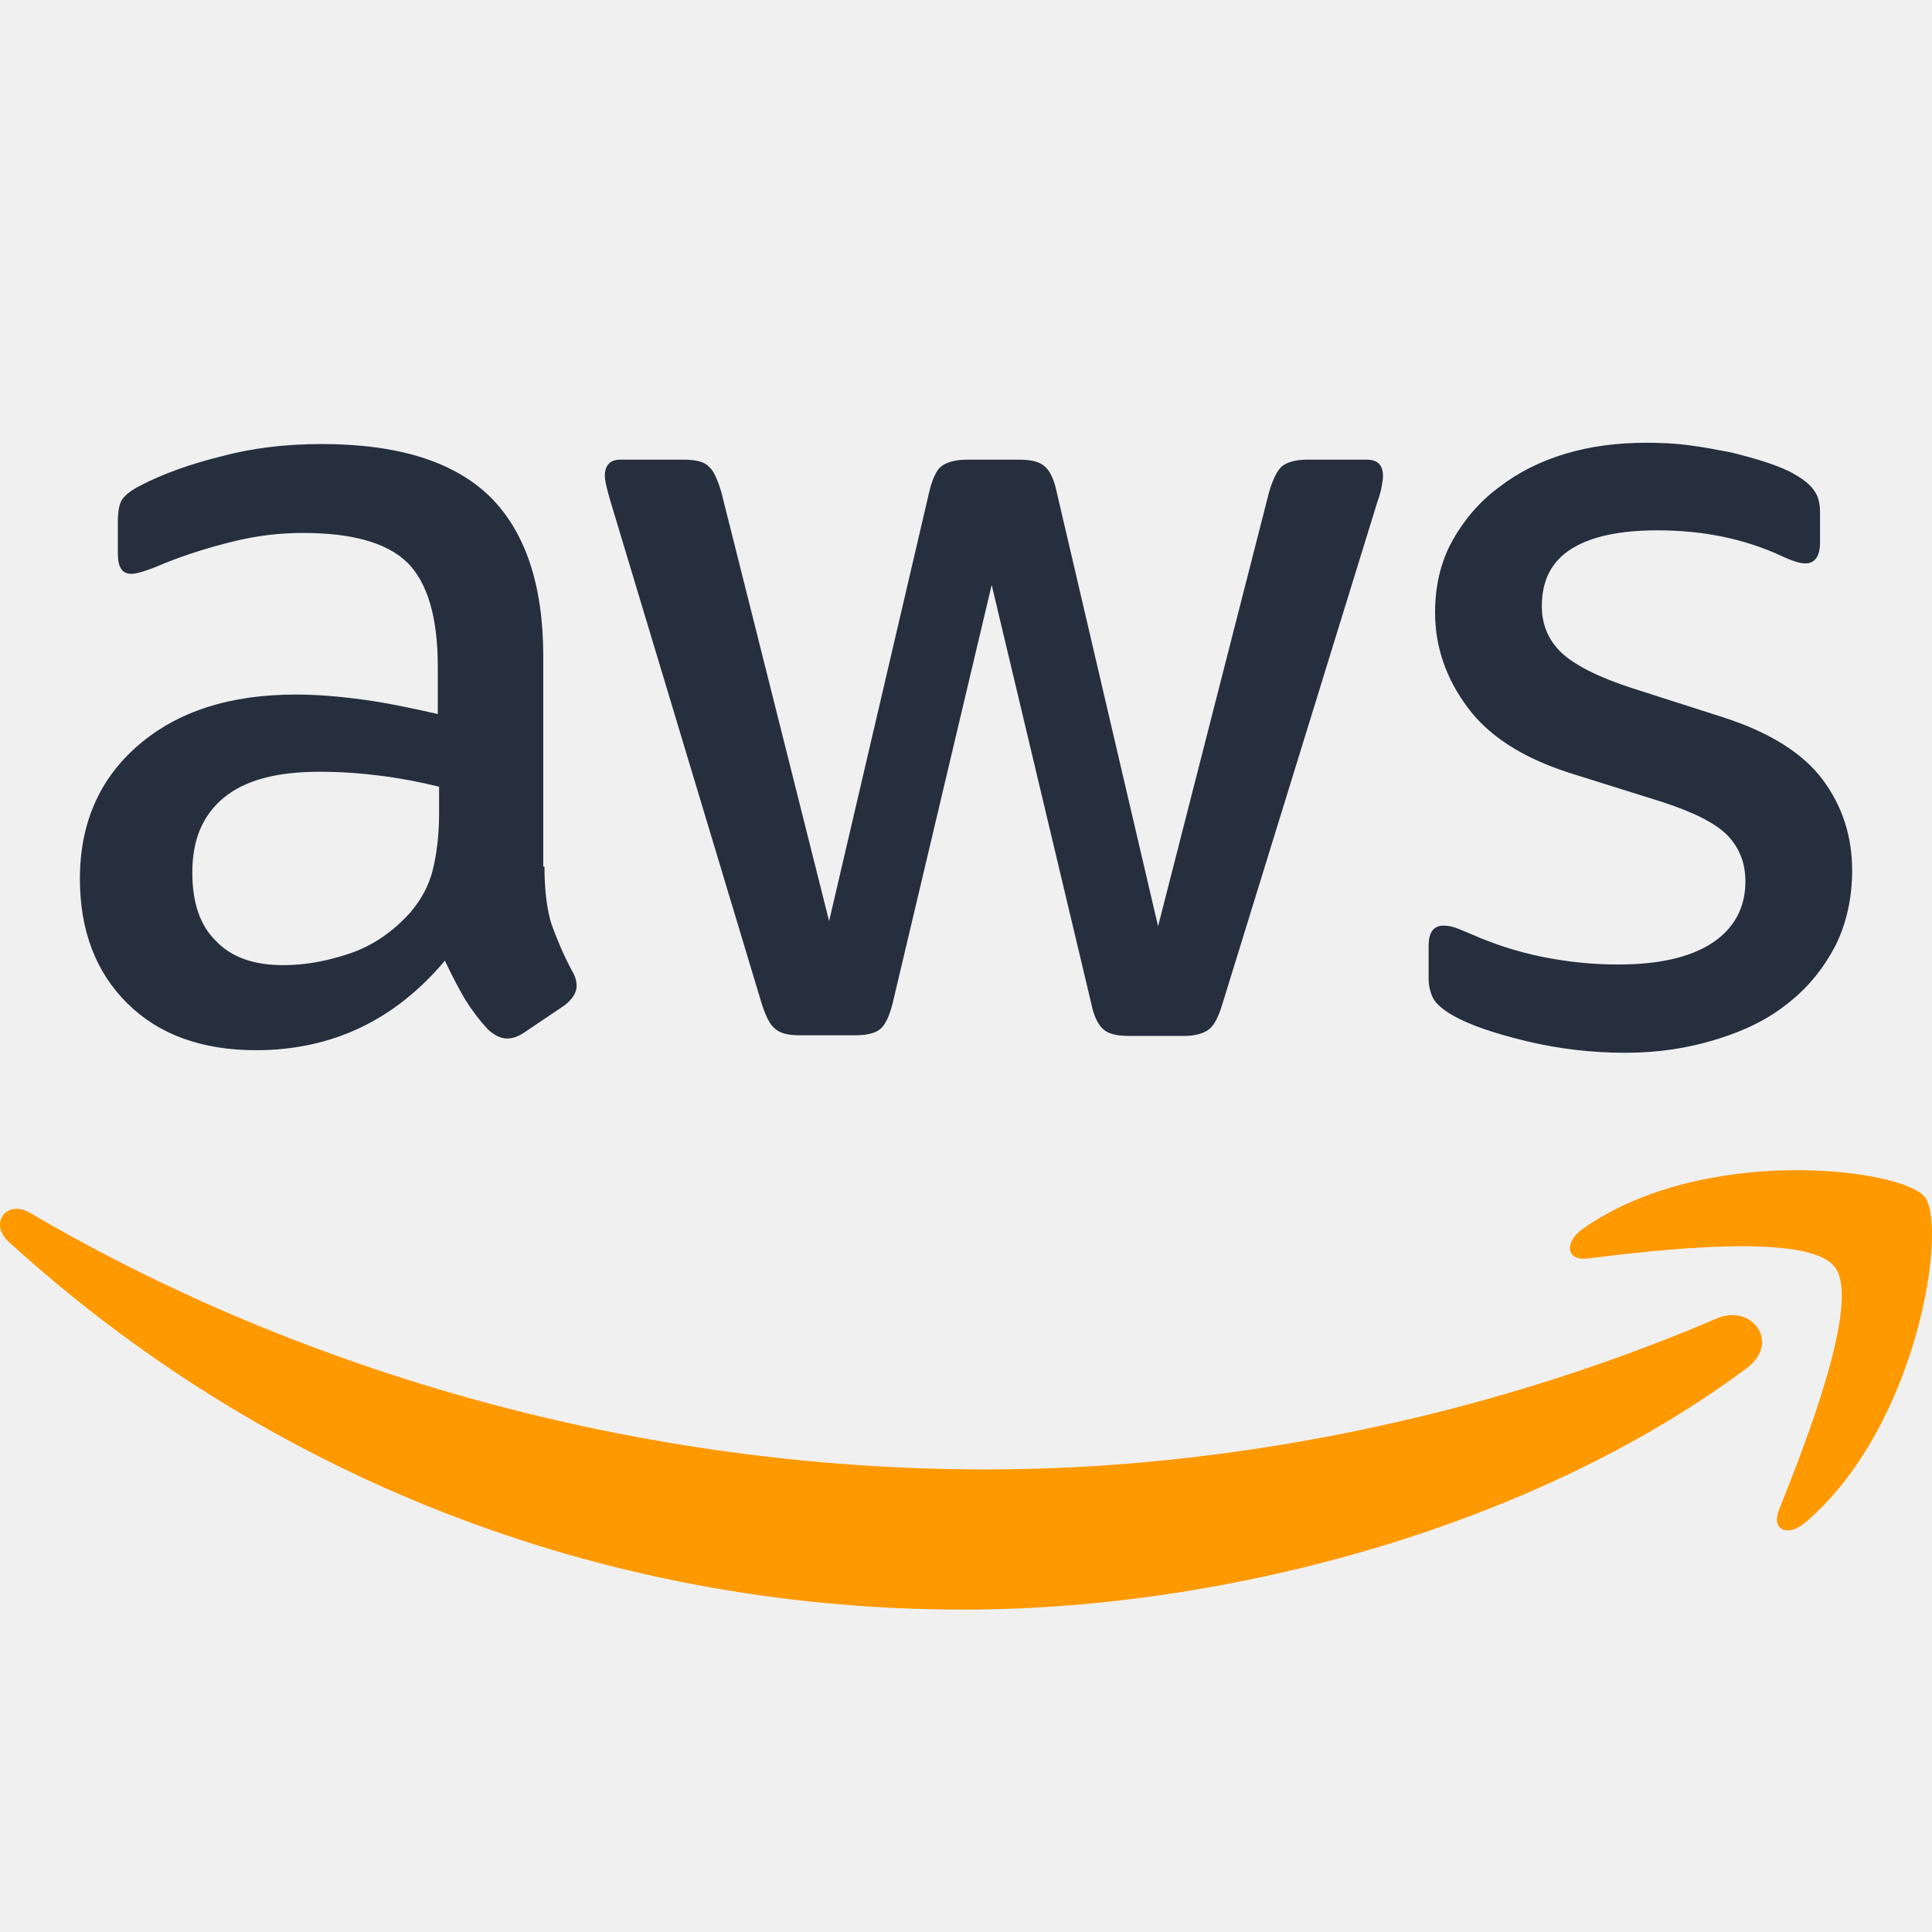
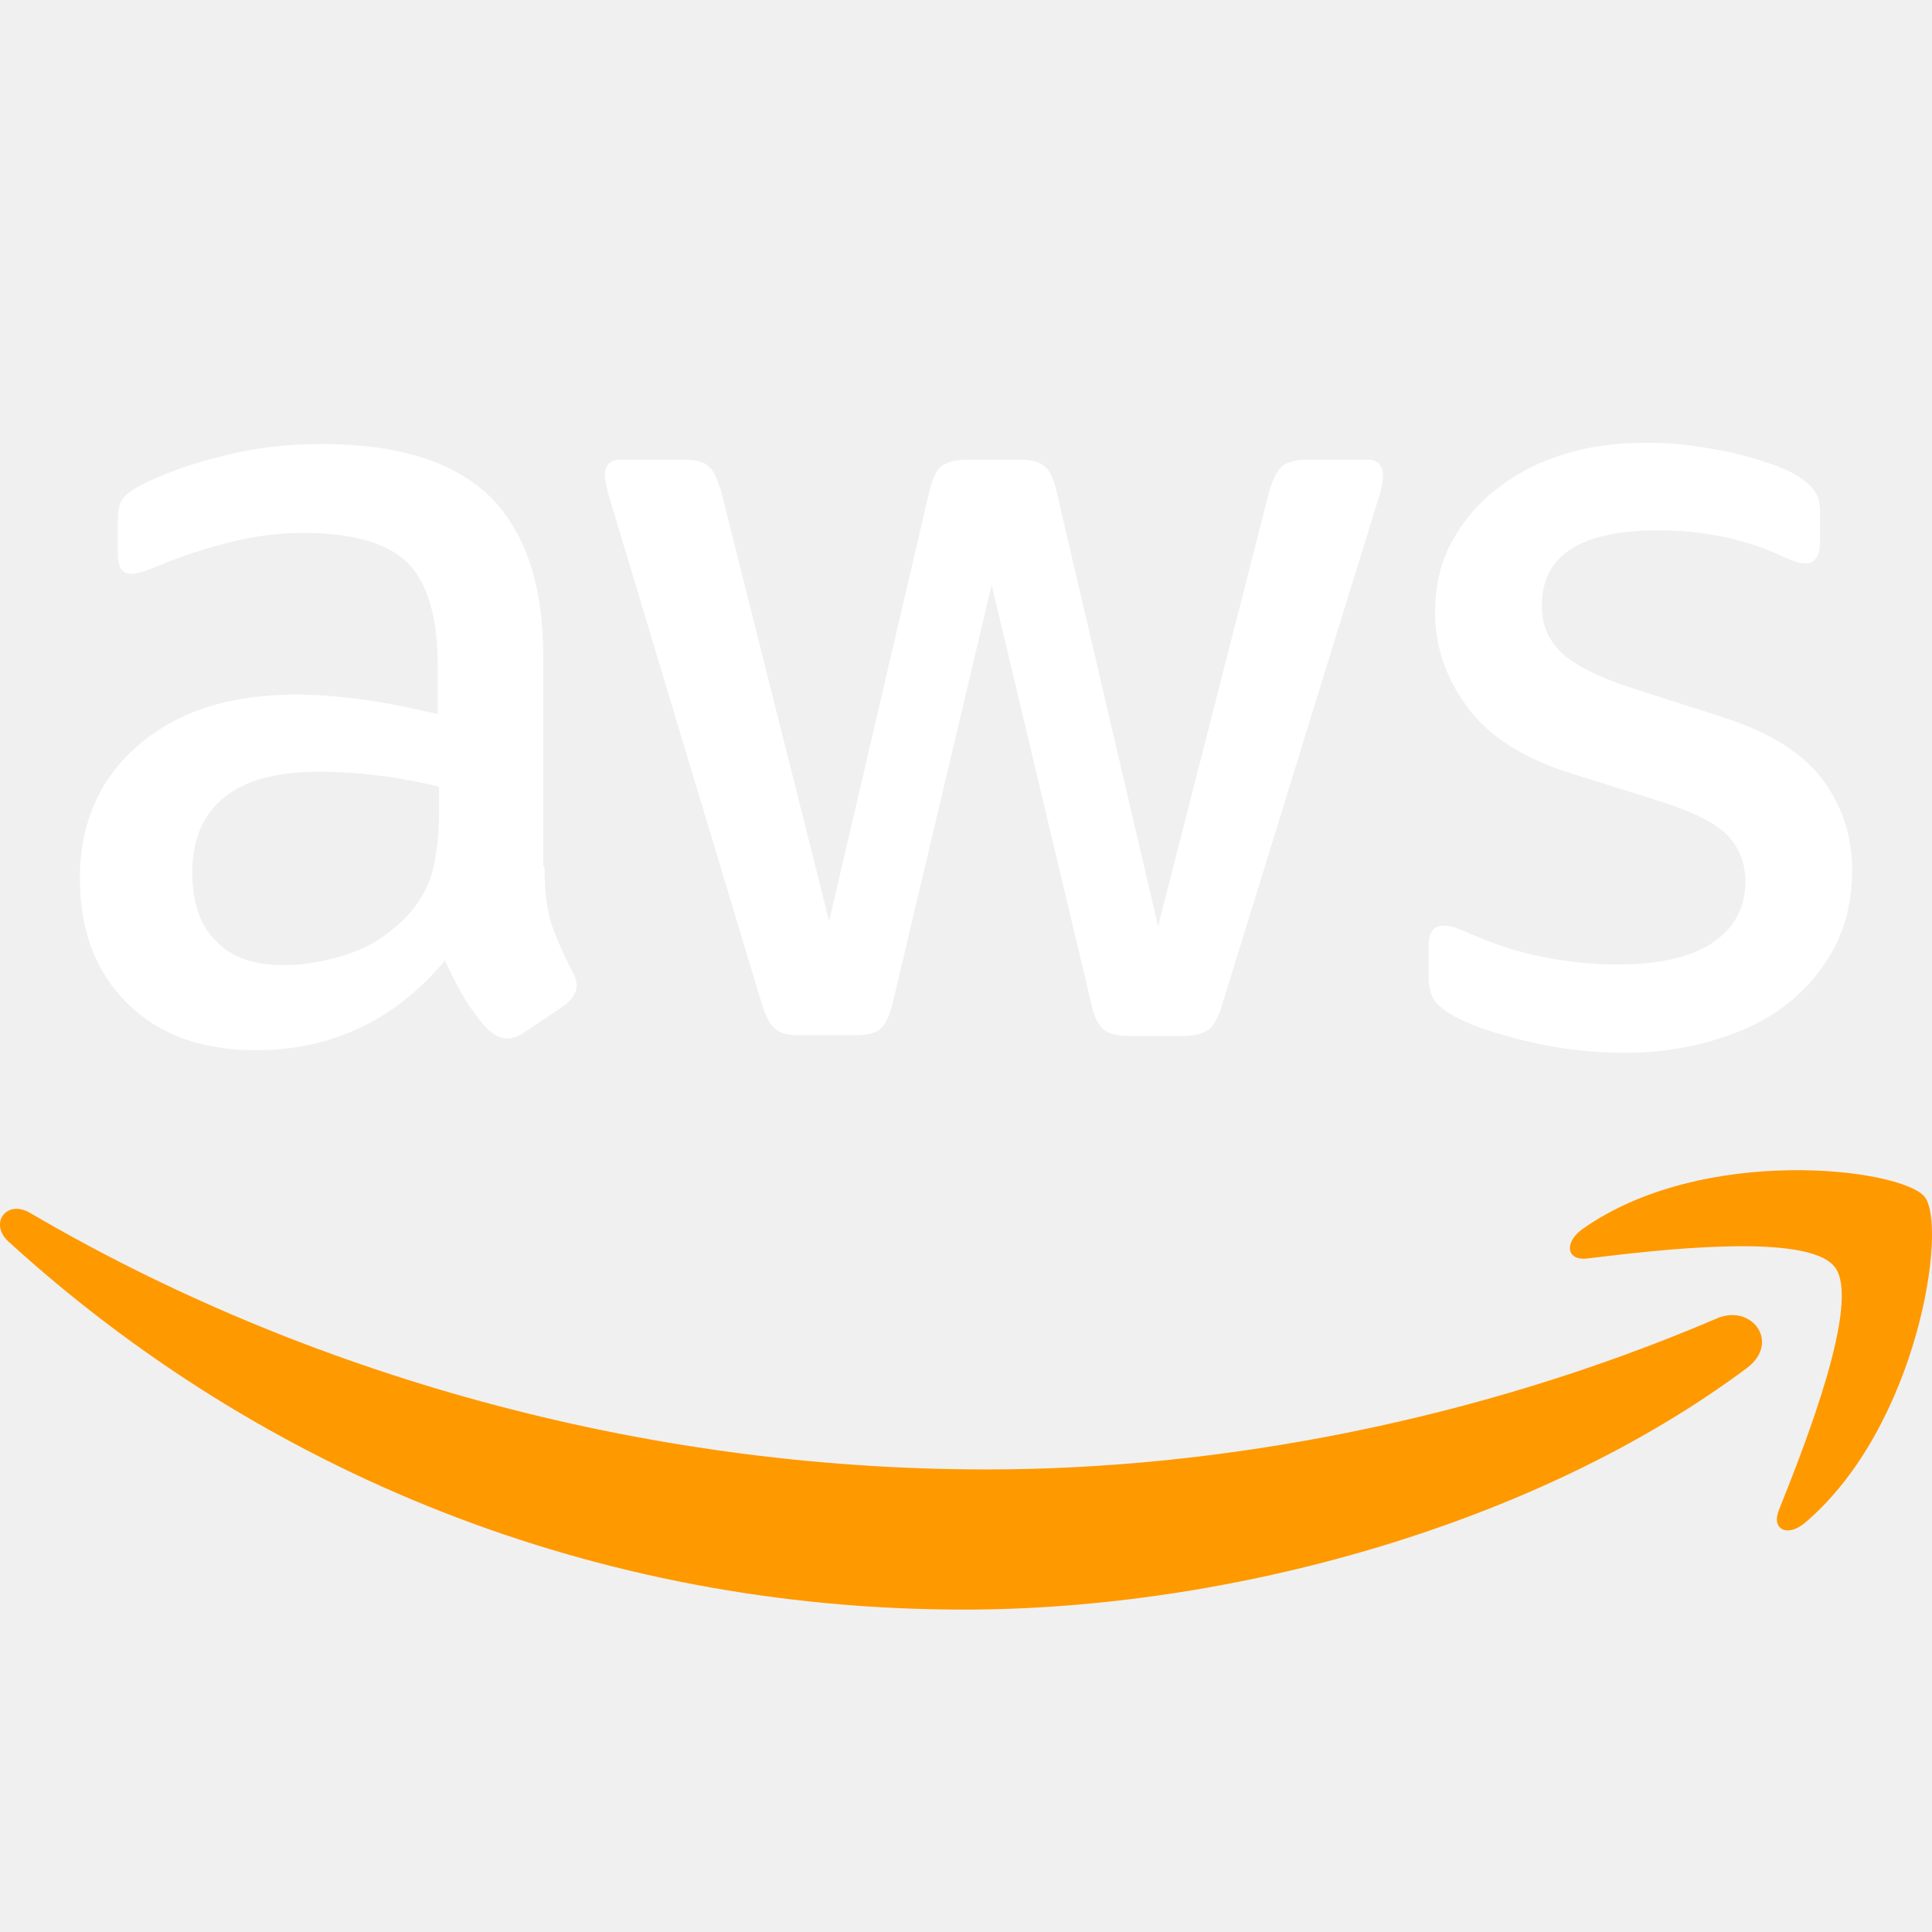
- <svg xmlns="http://www.w3.org/2000/svg" viewBox="0 0 48 48" width="48px" height="48px">
-   <path fill="#252f3e" d="M13.527,21.529c0,0.597,0.064,1.08,0.176,1.435c0.128,0.355,0.287,0.742,0.511,1.161 c0.08,0.129,0.112,0.258,0.112,0.371c0,0.161-0.096,0.322-0.303,0.484l-1.006,0.677c-0.144,0.097-0.287,0.145-0.415,0.145 c-0.16,0-0.319-0.081-0.479-0.226c-0.224-0.242-0.415-0.5-0.575-0.758c-0.16-0.274-0.319-0.58-0.495-0.951 c-1.245,1.483-2.81,2.225-4.694,2.225c-1.341,0-2.411-0.387-3.193-1.161s-1.181-1.806-1.181-3.096c0-1.37,0.479-2.483,1.453-3.321 s2.267-1.258,3.911-1.258c0.543,0,1.102,0.048,1.692,0.129s1.197,0.21,1.836,0.355v-1.177c0-1.225-0.255-2.08-0.75-2.58 c-0.511-0.5-1.373-0.742-2.602-0.742c-0.559,0-1.133,0.064-1.724,0.21c-0.591,0.145-1.165,0.322-1.724,0.548 c-0.255,0.113-0.447,0.177-0.559,0.21c-0.112,0.032-0.192,0.048-0.255,0.048c-0.224,0-0.335-0.161-0.335-0.5v-0.79 c0-0.258,0.032-0.451,0.112-0.564c0.08-0.113,0.224-0.226,0.447-0.339c0.559-0.29,1.229-0.532,2.012-0.726 c0.782-0.21,1.612-0.306,2.49-0.306c1.9,0,3.289,0.435,4.183,1.306c0.878,0.871,1.325,2.193,1.325,3.966v5.224H13.527z M7.045,23.979c0.527,0,1.07-0.097,1.644-0.29c0.575-0.193,1.086-0.548,1.517-1.032c0.255-0.306,0.447-0.645,0.543-1.032 c0.096-0.387,0.16-0.855,0.16-1.403v-0.677c-0.463-0.113-0.958-0.21-1.469-0.274c-0.511-0.064-1.006-0.097-1.501-0.097 c-1.07,0-1.852,0.21-2.379,0.645s-0.782,1.048-0.782,1.854c0,0.758,0.192,1.322,0.591,1.709 C5.752,23.786,6.311,23.979,7.045,23.979z M19.865,25.721c-0.287,0-0.479-0.048-0.607-0.161c-0.128-0.097-0.239-0.322-0.335-0.629 l-3.752-12.463c-0.096-0.322-0.144-0.532-0.144-0.645c0-0.258,0.128-0.403,0.383-0.403h1.565c0.303,0,0.511,0.048,0.623,0.161 c0.128,0.097,0.223,0.322,0.319,0.629l2.682,10.674l2.49-10.674c0.08-0.322,0.176-0.532,0.303-0.629 c0.128-0.097,0.351-0.161,0.639-0.161h1.277c0.303,0,0.511,0.048,0.639,0.161c0.128,0.097,0.239,0.322,0.303,0.629l2.522,10.803 l2.762-10.803c0.096-0.322,0.208-0.532,0.319-0.629c0.128-0.097,0.335-0.161,0.623-0.161h1.485c0.255,0,0.399,0.129,0.399,0.403 c0,0.081-0.016,0.161-0.032,0.258s-0.048,0.226-0.112,0.403l-3.847,12.463c-0.096,0.322-0.208,0.532-0.335,0.629 s-0.335,0.161-0.607,0.161h-1.373c-0.303,0-0.511-0.048-0.639-0.161c-0.128-0.113-0.239-0.322-0.303-0.645l-2.474-10.4 L22.18,24.915c-0.08,0.322-0.176,0.532-0.303,0.645c-0.128,0.113-0.351,0.161-0.639,0.161H19.865z M40.379,26.156 c-0.83,0-1.66-0.097-2.458-0.29c-0.798-0.193-1.421-0.403-1.836-0.645c-0.255-0.145-0.431-0.306-0.495-0.451 c-0.064-0.145-0.096-0.306-0.096-0.451v-0.822c0-0.339,0.128-0.5,0.367-0.5c0.096,0,0.192,0.016,0.287,0.048 c0.096,0.032,0.239,0.097,0.399,0.161c0.543,0.242,1.133,0.435,1.756,0.564c0.639,0.129,1.261,0.193,1.9,0.193 c1.006,0,1.788-0.177,2.331-0.532c0.543-0.355,0.83-0.871,0.83-1.532c0-0.451-0.144-0.822-0.431-1.129 c-0.287-0.306-0.83-0.58-1.612-0.838l-2.315-0.726c-1.165-0.371-2.027-0.919-2.554-1.645c-0.527-0.709-0.798-1.499-0.798-2.338 c0-0.677,0.144-1.274,0.431-1.79s0.671-0.967,1.149-1.322c0.479-0.371,1.022-0.645,1.66-0.838C39.533,11.081,40.203,11,40.906,11 c0.351,0,0.718,0.016,1.07,0.064c0.367,0.048,0.702,0.113,1.038,0.177c0.319,0.081,0.623,0.161,0.91,0.258s0.511,0.193,0.671,0.29 c0.224,0.129,0.383,0.258,0.479,0.403c0.096,0.129,0.144,0.306,0.144,0.532v0.758c0,0.339-0.128,0.516-0.367,0.516 c-0.128,0-0.335-0.064-0.607-0.193c-0.91-0.419-1.932-0.629-3.065-0.629c-0.91,0-1.628,0.145-2.123,0.451 c-0.495,0.306-0.75,0.774-0.75,1.435c0,0.451,0.16,0.838,0.479,1.145c0.319,0.306,0.91,0.613,1.756,0.887l2.267,0.726 c1.149,0.371,1.98,0.887,2.474,1.548s0.734,1.419,0.734,2.257c0,0.693-0.144,1.322-0.415,1.87 c-0.287,0.548-0.671,1.032-1.165,1.419c-0.495,0.403-1.086,0.693-1.772,0.903C41.943,26.043,41.193,26.156,40.379,26.156z" />
-   <path fill="#f90" d="M43.396,33.992c-5.252,3.918-12.883,5.998-19.445,5.998c-9.195,0-17.481-3.434-23.739-9.142 c-0.495-0.451-0.048-1.064,0.543-0.709c6.769,3.966,15.118,6.369,23.755,6.369c5.827,0,12.229-1.225,18.119-3.741 C43.508,32.364,44.258,33.347,43.396,33.992z M45.583,31.477c-0.671-0.871-4.438-0.419-6.146-0.21 c-0.511,0.064-0.591-0.387-0.128-0.726c3.001-2.128,7.934-1.516,8.509-0.806c0.575,0.726-0.16,5.708-2.969,8.094 c-0.431,0.371-0.846,0.177-0.655-0.306C44.833,35.927,46.254,32.331,45.583,31.477z" />
+ <svg xmlns="http://www.w3.org/2000/svg" viewBox="0,0,256,256" width="48px" height="48px" fill-rule="nonzero">
+   <g fill="none" fill-rule="nonzero" stroke="none" stroke-width="1" stroke-linecap="butt" stroke-linejoin="miter" stroke-miterlimit="10" stroke-dasharray="" stroke-dashoffset="0" font-family="none" font-weight="none" font-size="none" text-anchor="none" style="mix-blend-mode: normal">
+     <g transform="scale(5.33333,5.33333)">
+       <path d="M13.527,21.529c0,0.597 0.064,1.08 0.176,1.435c0.128,0.355 0.287,0.742 0.511,1.161c0.08,0.129 0.112,0.258 0.112,0.371c0,0.161 -0.096,0.322 -0.303,0.484l-1.006,0.677c-0.144,0.097 -0.287,0.145 -0.415,0.145c-0.16,0 -0.319,-0.081 -0.479,-0.226c-0.224,-0.242 -0.415,-0.5 -0.575,-0.758c-0.16,-0.274 -0.319,-0.58 -0.495,-0.951c-1.245,1.483 -2.81,2.225 -4.694,2.225c-1.341,0 -2.411,-0.387 -3.193,-1.161c-0.782,-0.774 -1.181,-1.806 -1.181,-3.096c0,-1.37 0.479,-2.483 1.453,-3.321c0.974,-0.838 2.267,-1.258 3.911,-1.258c0.543,0 1.102,0.048 1.692,0.129c0.59,0.081 1.197,0.21 1.836,0.355v-1.177c0,-1.225 -0.255,-2.08 -0.75,-2.58c-0.511,-0.5 -1.373,-0.742 -2.602,-0.742c-0.559,0 -1.133,0.064 -1.724,0.21c-0.591,0.145 -1.165,0.322 -1.724,0.548c-0.255,0.113 -0.447,0.177 -0.559,0.21c-0.112,0.032 -0.192,0.048 -0.255,0.048c-0.224,0 -0.335,-0.161 -0.335,-0.5v-0.79c0,-0.258 0.032,-0.451 0.112,-0.564c0.08,-0.113 0.224,-0.226 0.447,-0.339c0.559,-0.29 1.229,-0.532 2.012,-0.726c0.782,-0.21 1.612,-0.306 2.49,-0.306c1.9,0 3.289,0.435 4.183,1.306c0.878,0.871 1.325,2.193 1.325,3.966v5.224h0.03zM7.045,23.979c0.527,0 1.07,-0.097 1.644,-0.29c0.575,-0.193 1.086,-0.548 1.517,-1.032c0.255,-0.306 0.447,-0.645 0.543,-1.032c0.096,-0.387 0.16,-0.855 0.16,-1.403v-0.677c-0.463,-0.113 -0.958,-0.21 -1.469,-0.274c-0.511,-0.064 -1.006,-0.097 -1.501,-0.097c-1.07,0 -1.852,0.21 -2.379,0.645c-0.527,0.435 -0.782,1.048 -0.782,1.854c0,0.758 0.192,1.322 0.591,1.709c0.383,0.404 0.942,0.597 1.676,0.597zM19.865,25.721c-0.287,0 -0.479,-0.048 -0.607,-0.161c-0.128,-0.097 -0.239,-0.322 -0.335,-0.629l-3.752,-12.463c-0.096,-0.322 -0.144,-0.532 -0.144,-0.645c0,-0.258 0.128,-0.403 0.383,-0.403h1.565c0.303,0 0.511,0.048 0.623,0.161c0.128,0.097 0.223,0.322 0.319,0.629l2.682,10.674l2.49,-10.674c0.08,-0.322 0.176,-0.532 0.303,-0.629c0.128,-0.097 0.351,-0.161 0.639,-0.161h1.277c0.303,0 0.511,0.048 0.639,0.161c0.128,0.097 0.239,0.322 0.303,0.629l2.522,10.803l2.762,-10.803c0.096,-0.322 0.208,-0.532 0.319,-0.629c0.128,-0.097 0.335,-0.161 0.623,-0.161h1.485c0.255,0 0.399,0.129 0.399,0.403c0,0.081 -0.016,0.161 -0.032,0.258c-0.016,0.097 -0.048,0.226 -0.112,0.403l-3.847,12.463c-0.096,0.322 -0.208,0.532 -0.335,0.629c-0.127,0.097 -0.335,0.161 -0.607,0.161h-1.373c-0.303,0 -0.511,-0.048 -0.639,-0.161c-0.128,-0.113 -0.239,-0.322 -0.303,-0.645l-2.474,-10.4l-2.458,10.384c-0.08,0.322 -0.176,0.532 -0.303,0.645c-0.128,0.113 -0.351,0.161 -0.639,0.161zM40.379,26.156c-0.83,0 -1.66,-0.097 -2.458,-0.29c-0.798,-0.193 -1.421,-0.403 -1.836,-0.645c-0.255,-0.145 -0.431,-0.306 -0.495,-0.451c-0.064,-0.145 -0.096,-0.306 -0.096,-0.451v-0.822c0,-0.339 0.128,-0.5 0.367,-0.5c0.096,0 0.192,0.016 0.287,0.048c0.096,0.032 0.239,0.097 0.399,0.161c0.543,0.242 1.133,0.435 1.756,0.564c0.639,0.129 1.261,0.193 1.9,0.193c1.006,0 1.788,-0.177 2.331,-0.532c0.543,-0.355 0.83,-0.871 0.83,-1.532c0,-0.451 -0.144,-0.822 -0.431,-1.129c-0.287,-0.306 -0.83,-0.58 -1.612,-0.838l-2.315,-0.726c-1.165,-0.371 -2.027,-0.919 -2.554,-1.645c-0.527,-0.709 -0.798,-1.499 -0.798,-2.338c0,-0.677 0.144,-1.274 0.431,-1.79c0.287,-0.516 0.671,-0.967 1.149,-1.322c0.479,-0.371 1.022,-0.645 1.66,-0.838c0.639,-0.192 1.309,-0.273 2.012,-0.273c0.351,0 0.718,0.016 1.07,0.064c0.367,0.048 0.702,0.113 1.038,0.177c0.319,0.081 0.623,0.161 0.91,0.258c0.287,0.097 0.511,0.193 0.671,0.29c0.224,0.129 0.383,0.258 0.479,0.403c0.096,0.129 0.144,0.306 0.144,0.532v0.758c0,0.339 -0.128,0.516 -0.367,0.516c-0.128,0 -0.335,-0.064 -0.607,-0.193c-0.91,-0.419 -1.932,-0.629 -3.065,-0.629c-0.91,0 -1.628,0.145 -2.123,0.451c-0.495,0.306 -0.75,0.774 -0.75,1.435c0,0.451 0.16,0.838 0.479,1.145c0.319,0.306 0.91,0.613 1.756,0.887l2.267,0.726c1.149,0.371 1.98,0.887 2.474,1.548c0.494,0.661 0.734,1.419 0.734,2.257c0,0.693 -0.144,1.322 -0.415,1.87c-0.287,0.548 -0.671,1.032 -1.165,1.419c-0.495,0.403 -1.086,0.693 -1.772,0.903c-0.721,0.226 -1.471,0.339 -2.285,0.339z" fill="#ffffff" />
+       <path d="M43.396,33.992c-5.252,3.918 -12.883,5.998 -19.445,5.998c-9.195,0 -17.481,-3.434 -23.739,-9.142c-0.495,-0.451 -0.048,-1.064 0.543,-0.709c6.769,3.966 15.118,6.369 23.755,6.369c5.827,0 12.229,-1.225 18.119,-3.741c0.879,-0.403 1.629,0.58 0.767,1.225zM45.583,31.477c-0.671,-0.871 -4.438,-0.419 -6.146,-0.21c-0.511,0.064 -0.591,-0.387 -0.128,-0.726c3.001,-2.128 7.934,-1.516 8.509,-0.806c0.575,0.726 -0.16,5.708 -2.969,8.094c-0.431,0.371 -0.846,0.177 -0.655,-0.306c0.639,-1.596 2.06,-5.192 1.389,-6.046z" fill="#ff9900" />
+     </g>
+   </g>
</svg>
